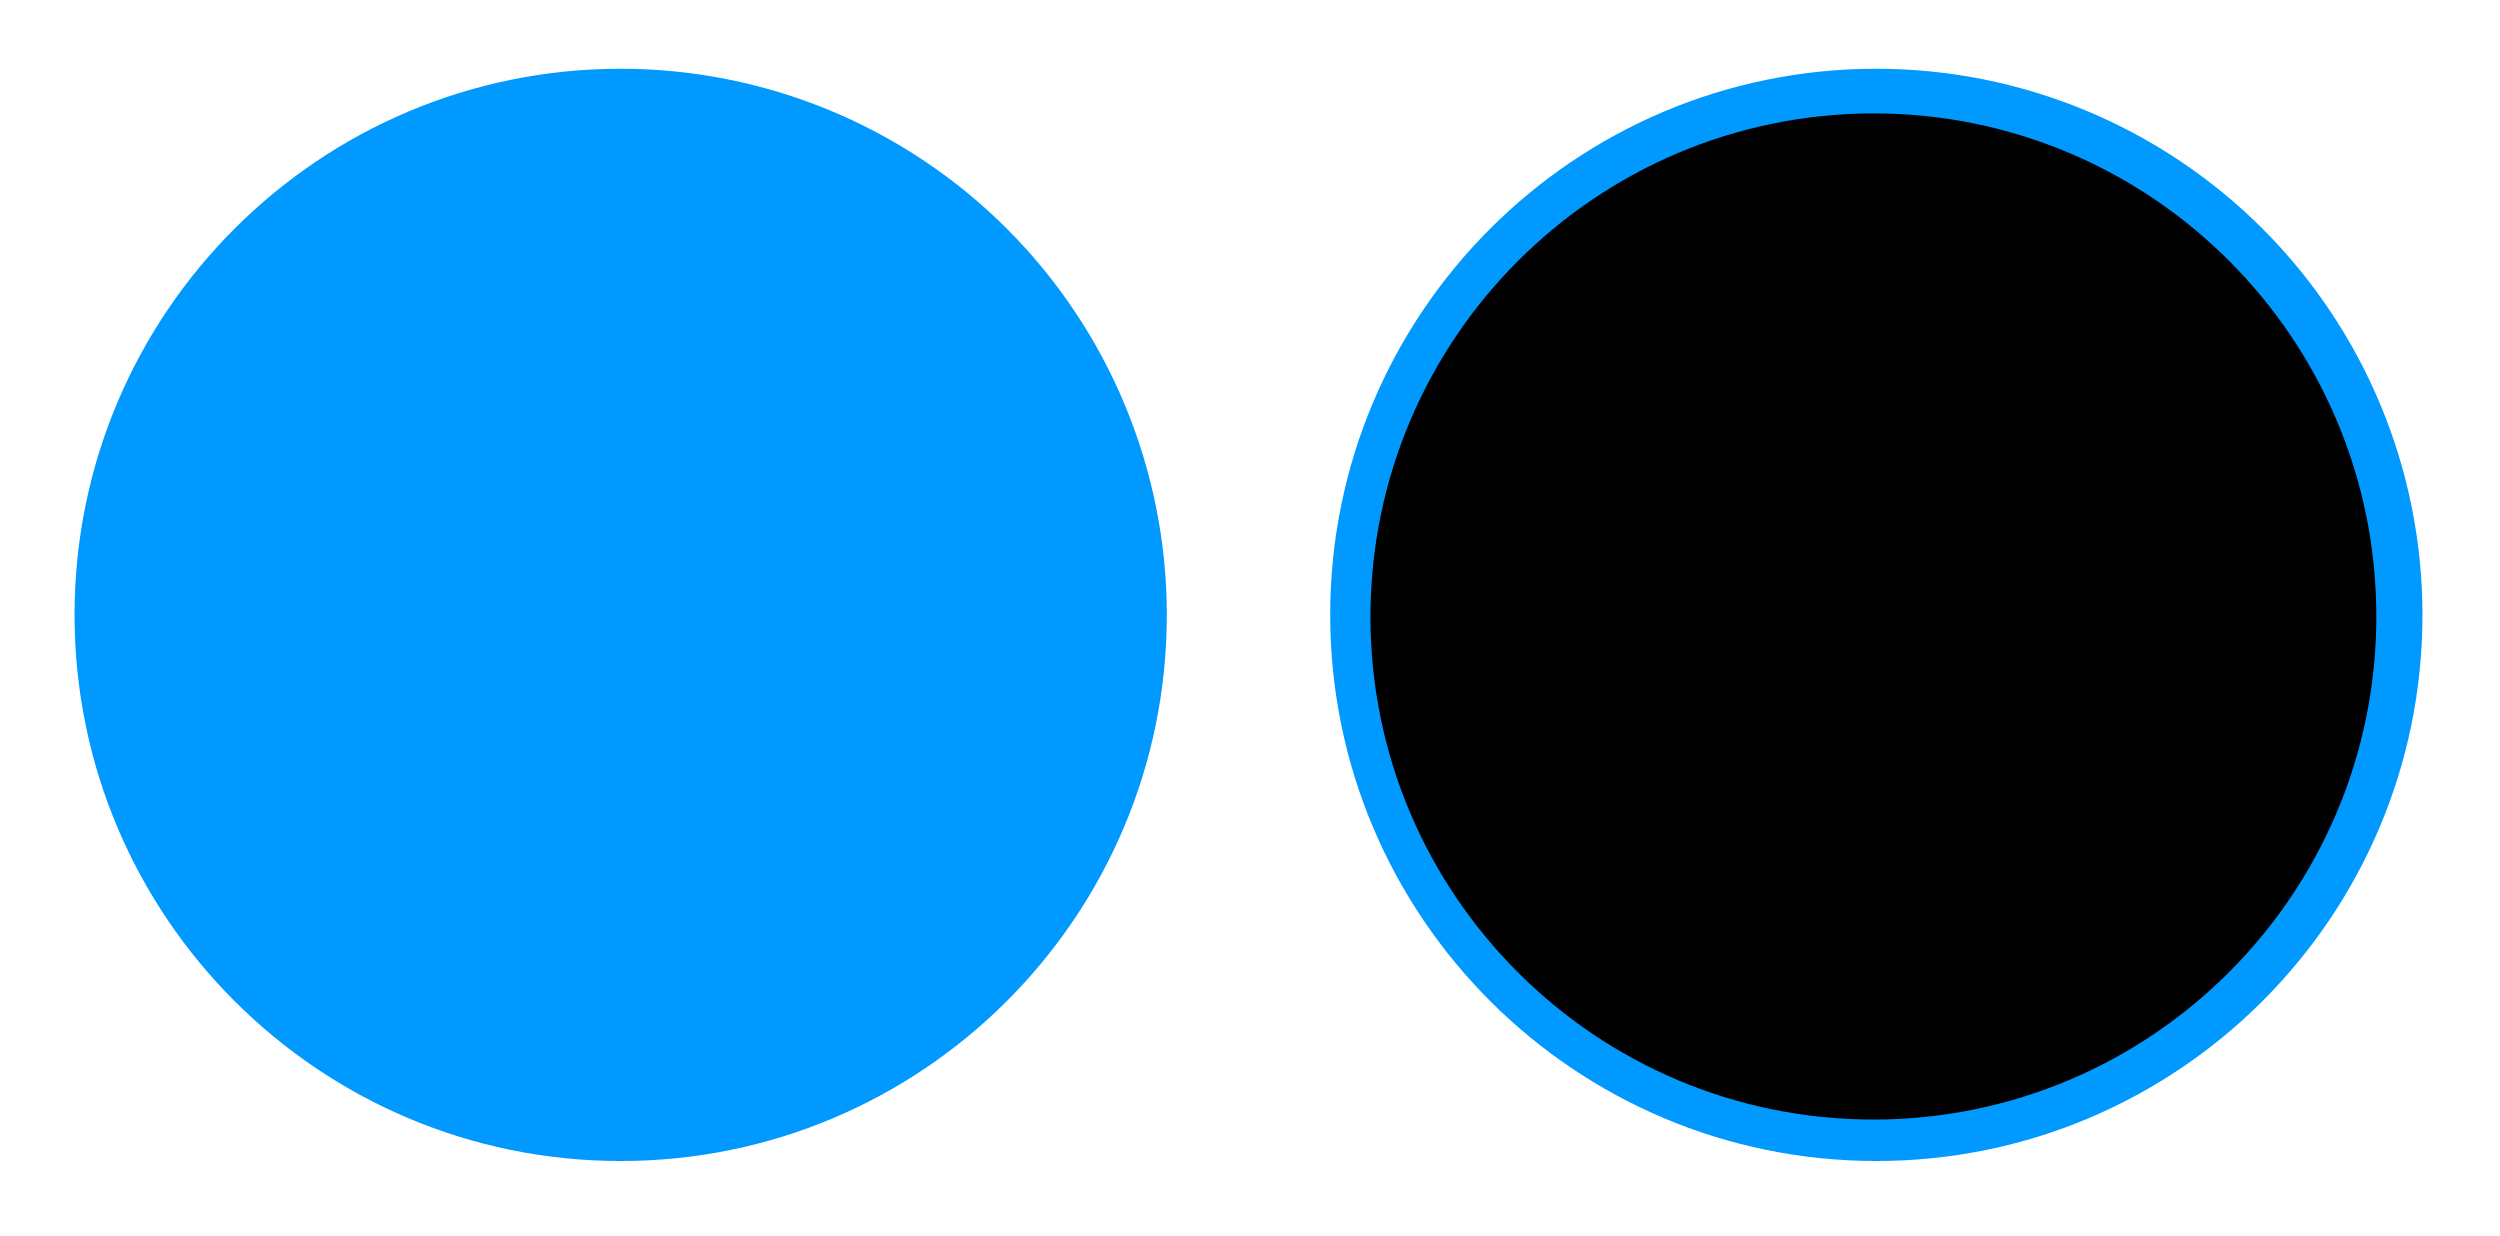
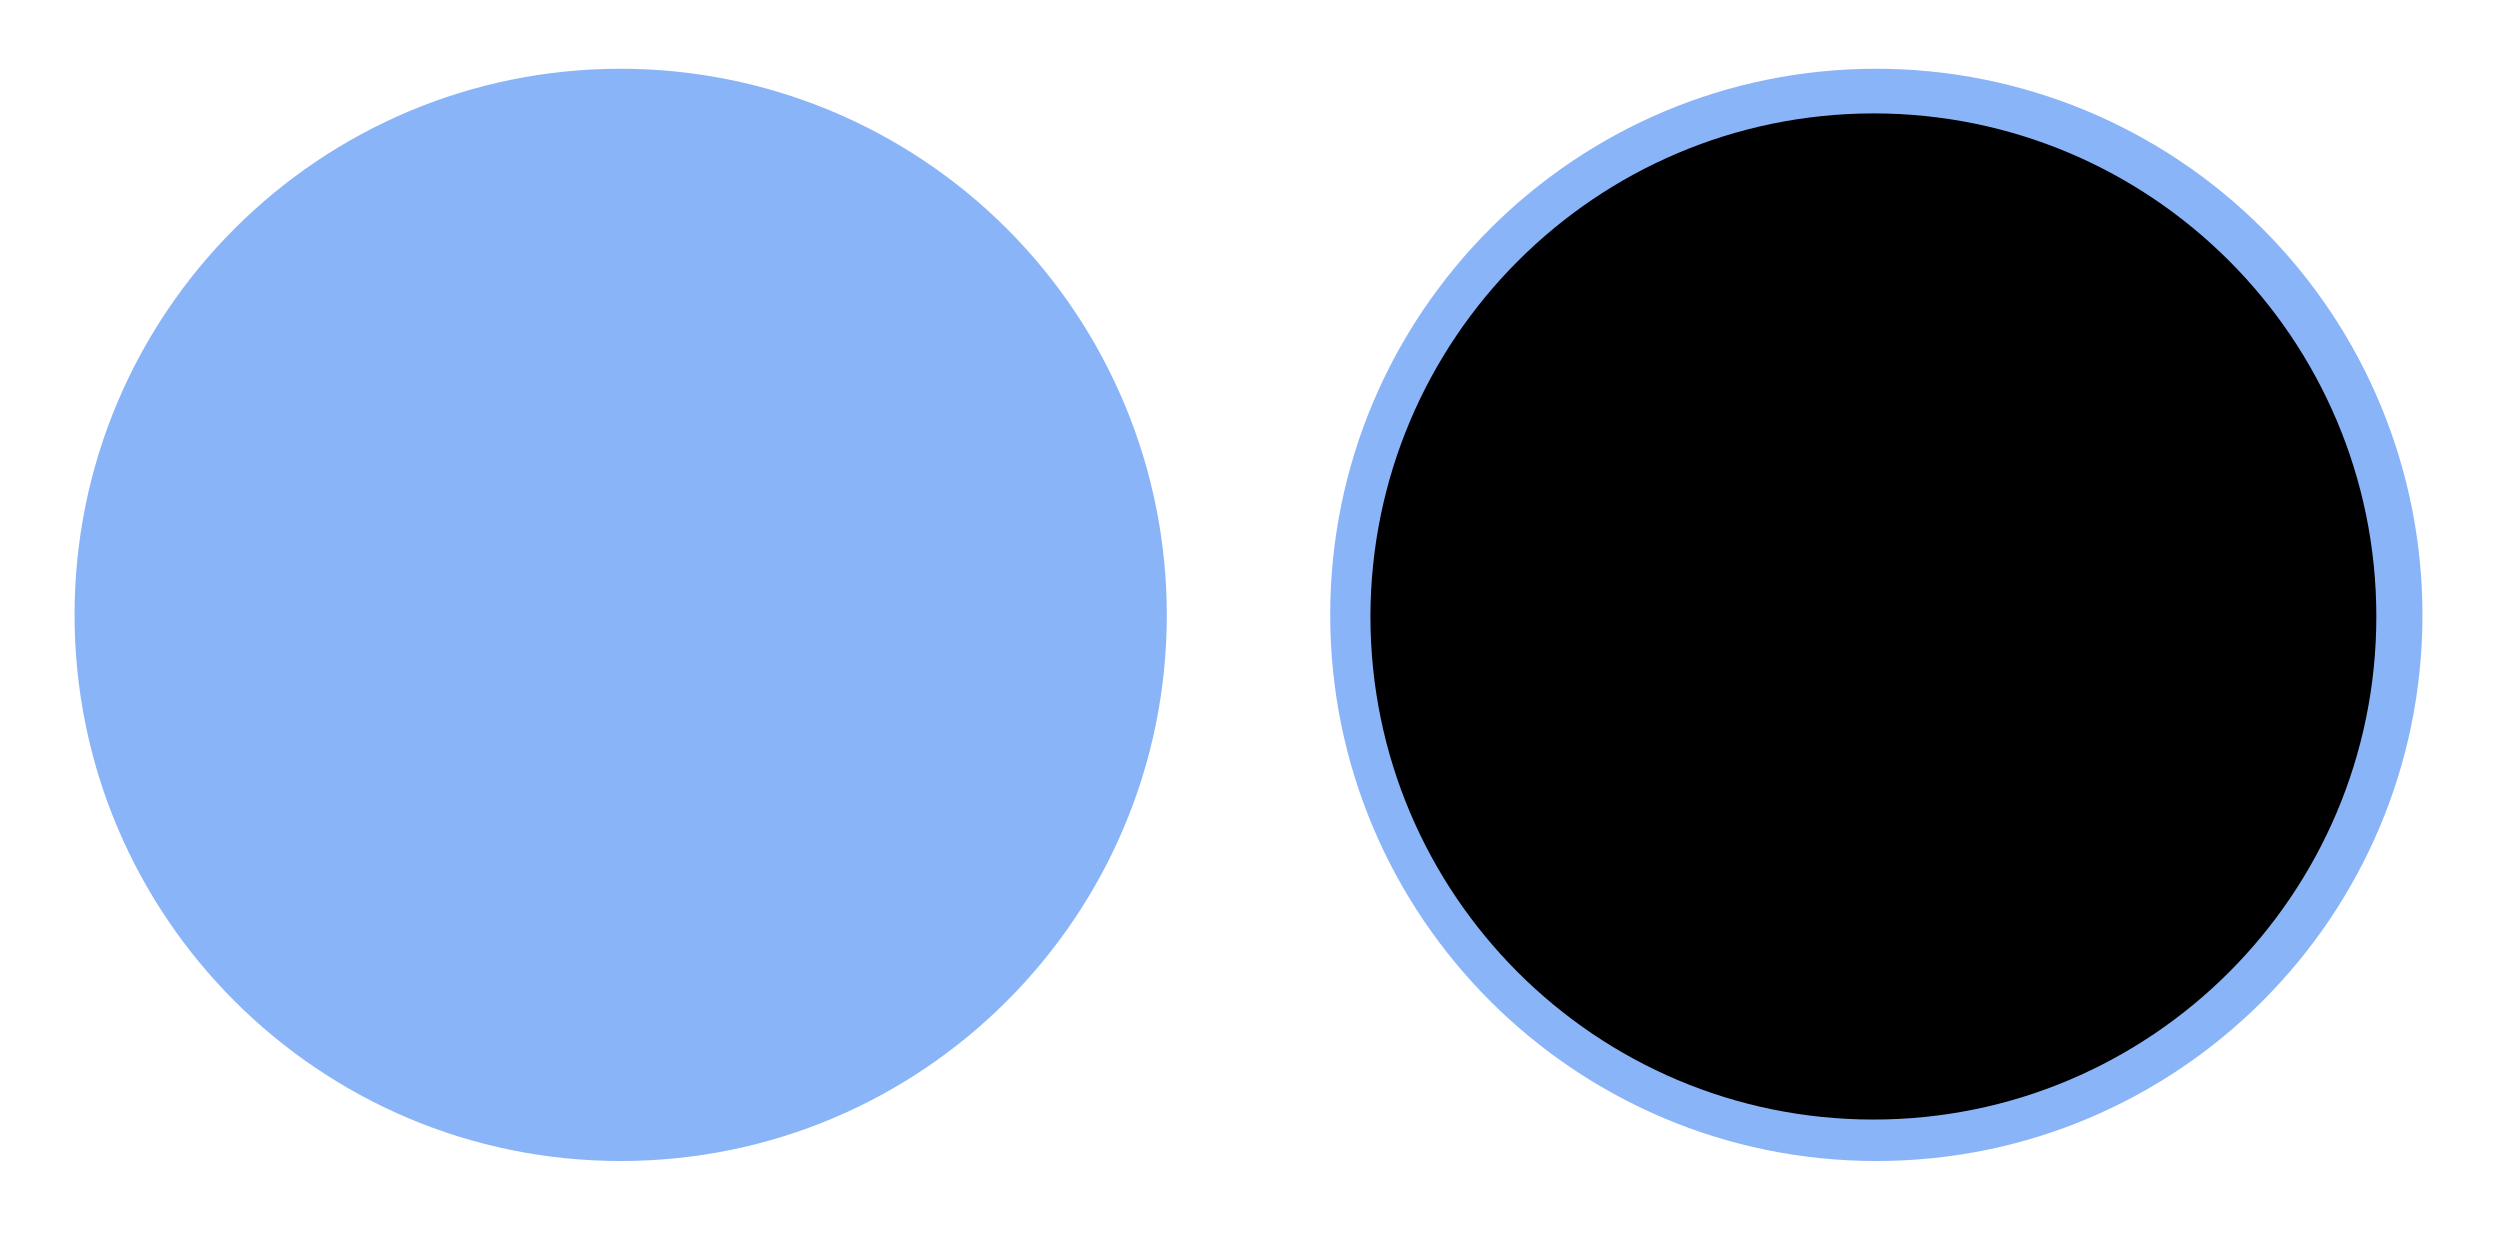
<svg xmlns="http://www.w3.org/2000/svg" width="168" height="83" viewBox="0 0 168 83">
  <g id="g1">
-     <path id="path1" fill="#0099ff" stroke="none" d="M 126.081 4.62 C 105.815 4.625 89.388 21.056 89.39 41.323 C 89.392 61.589 105.821 78.018 126.087 78.02 C 146.354 78.022 162.785 61.595 162.79 41.329 C 162.792 31.592 158.926 22.254 152.041 15.369 C 145.156 8.484 135.818 4.618 126.081 4.62 Z" />
+     <path id="path1" fill="#8ab4f8" stroke="none" d="M 126.081 4.62 C 105.815 4.625 89.388 21.056 89.39 41.323 C 89.392 61.589 105.821 78.018 126.087 78.02 C 146.354 78.022 162.785 61.595 162.79 41.329 C 162.792 31.592 158.926 22.254 152.041 15.369 C 145.156 8.484 135.818 4.618 126.081 4.62 Z" />
    <path id="-" fill="#000000" stroke="none" d="M 125.883 7.62 C 144.549 7.615 159.685 22.747 159.69 41.418 C 159.695 60.09 144.566 75.229 125.9 75.234 C 107.234 75.239 92.098 60.107 92.093 41.435 C 92.117 22.776 107.228 7.653 125.883 7.62 M 90.39 41.43" />
  </g>
  <g id="LSpressed">
-     <path id="path2" fill="#0099ff" stroke="none" d="M 41.701 4.62 C 21.435 4.625 5.008 21.056 5.01 41.323 C 5.012 61.589 21.441 78.018 41.707 78.02 C 61.974 78.022 78.405 61.595 78.41 41.329 C 78.412 31.592 74.546 22.254 67.661 15.369 C 60.776 8.484 51.438 4.618 41.701 4.62 Z" />
+     <path id="path2" fill="#8ab4f8" stroke="none" d="M 41.701 4.62 C 21.435 4.625 5.008 21.056 5.01 41.323 C 5.012 61.589 21.441 78.018 41.707 78.02 C 61.974 78.022 78.405 61.595 78.41 41.329 C 78.412 31.592 74.546 22.254 67.661 15.369 C 60.776 8.484 51.438 4.618 41.701 4.62 Z" />
  </g>
</svg>
